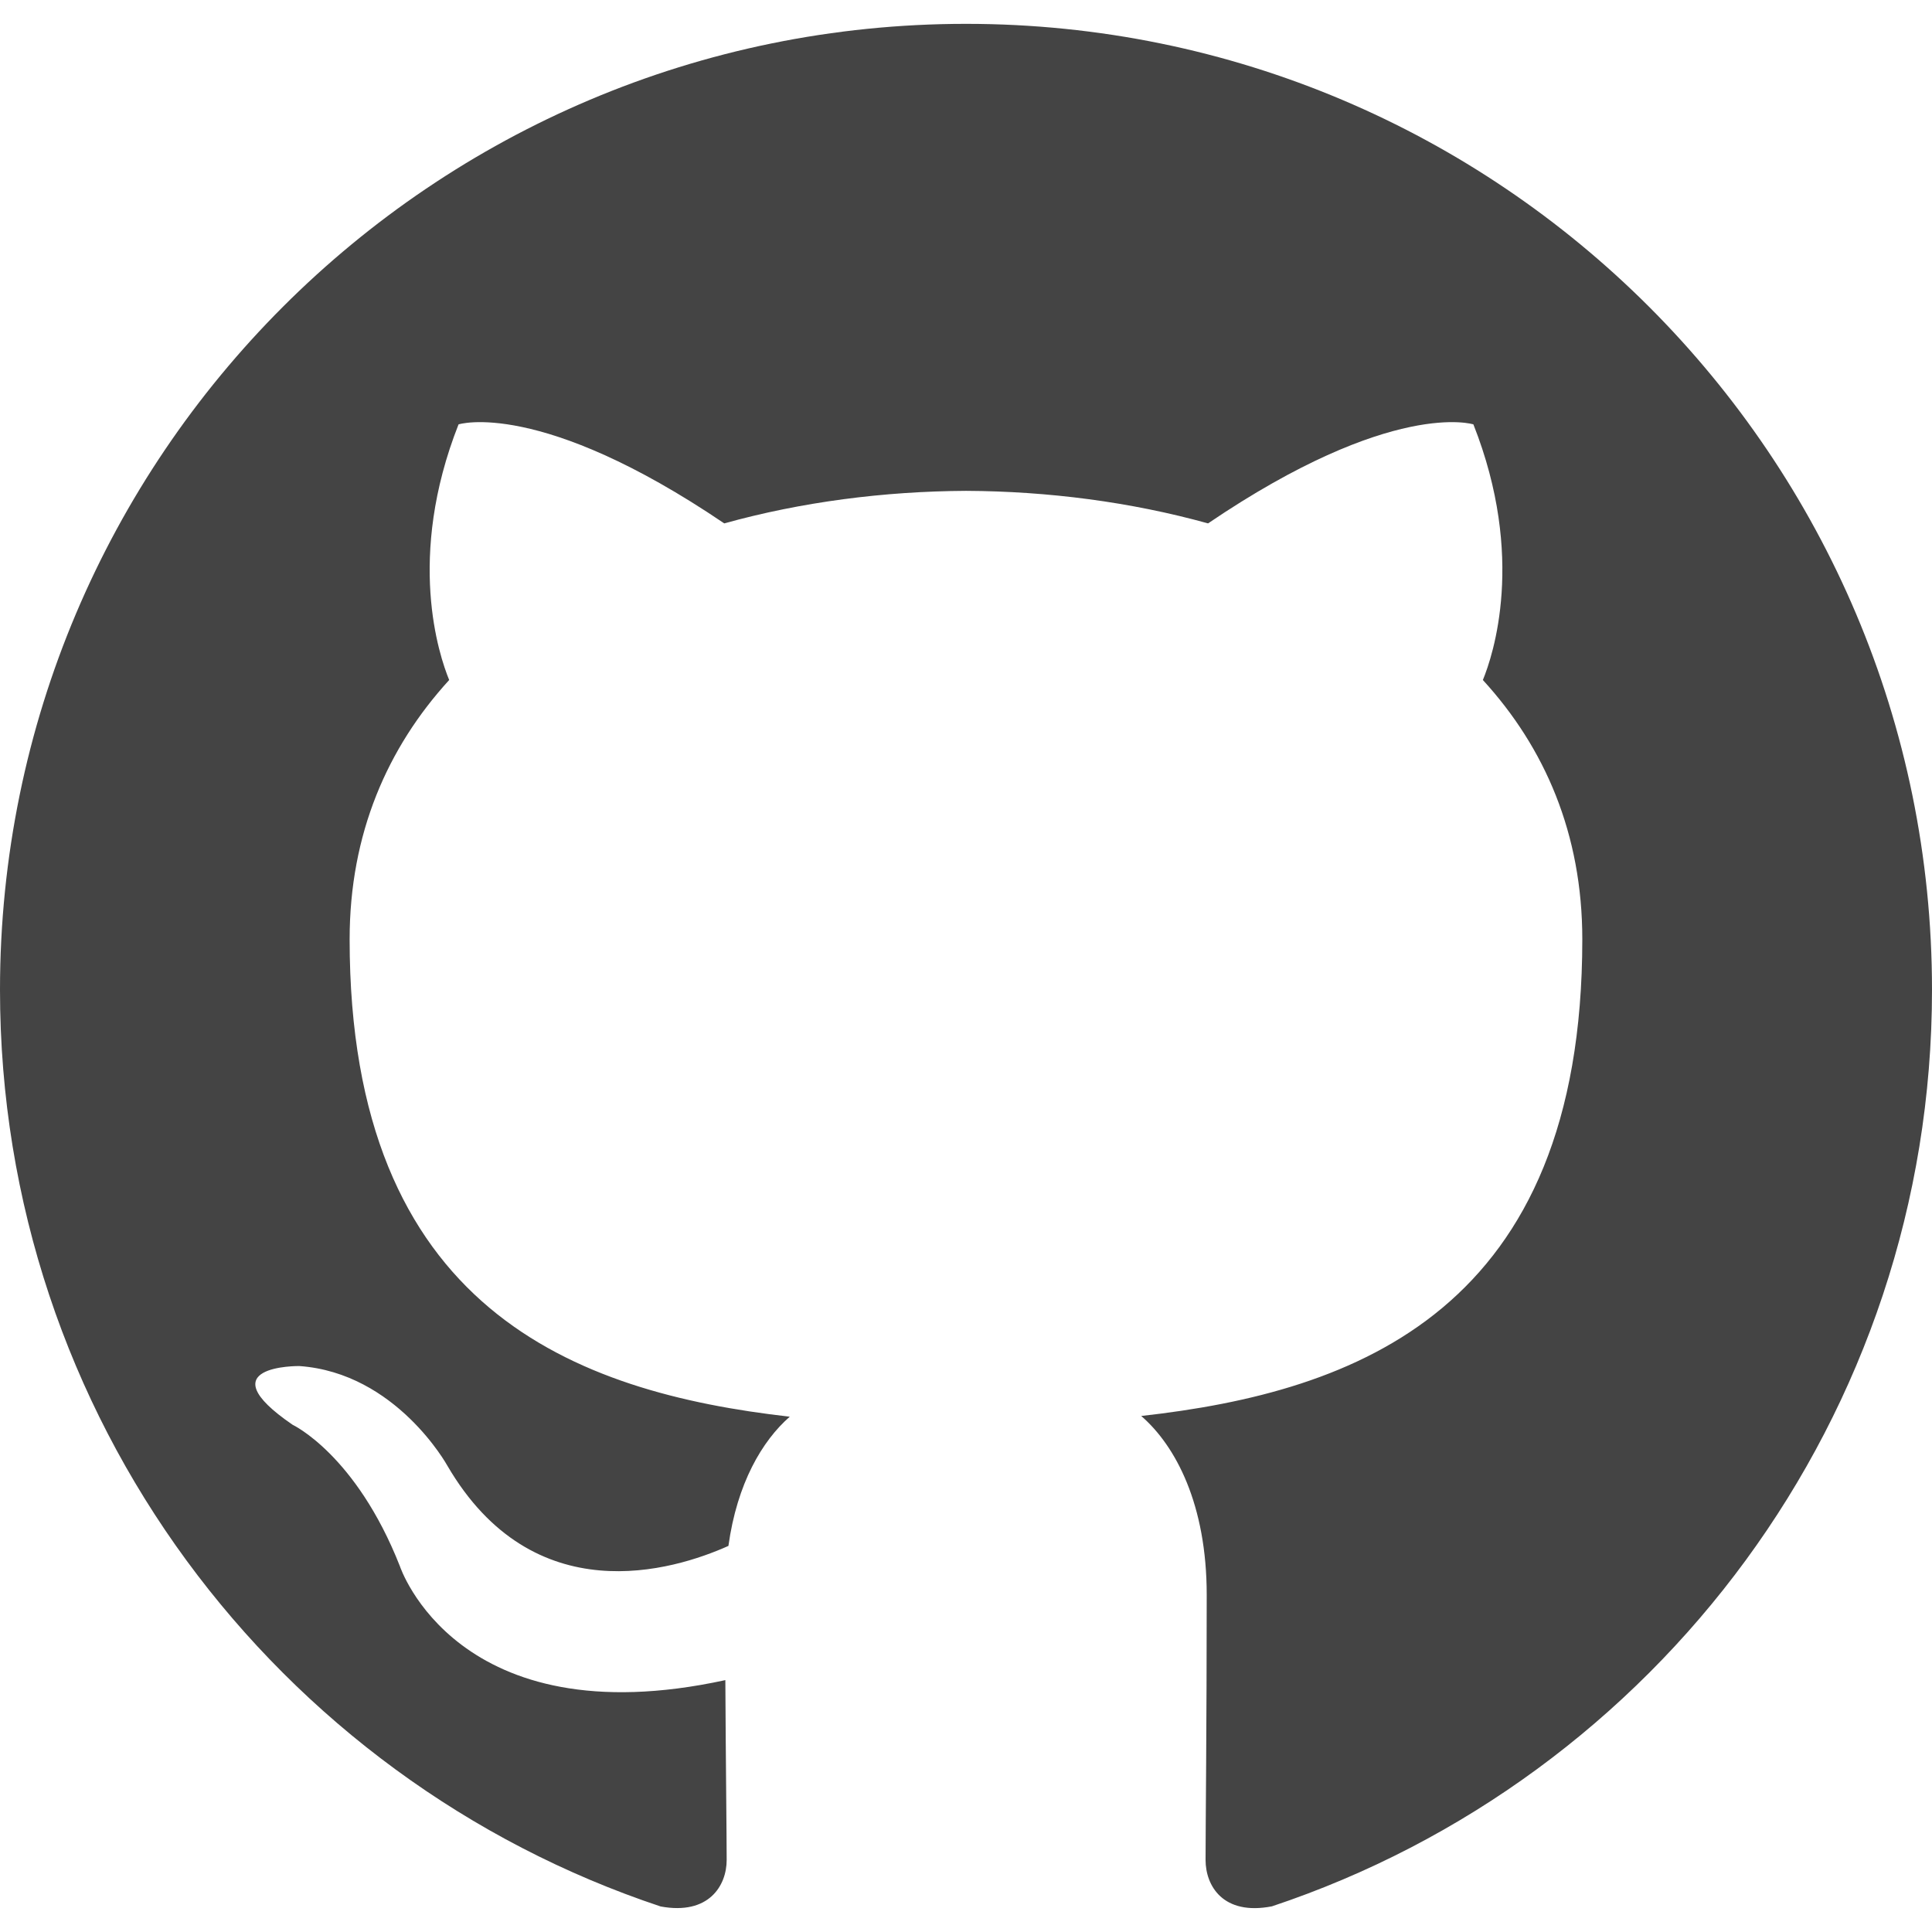
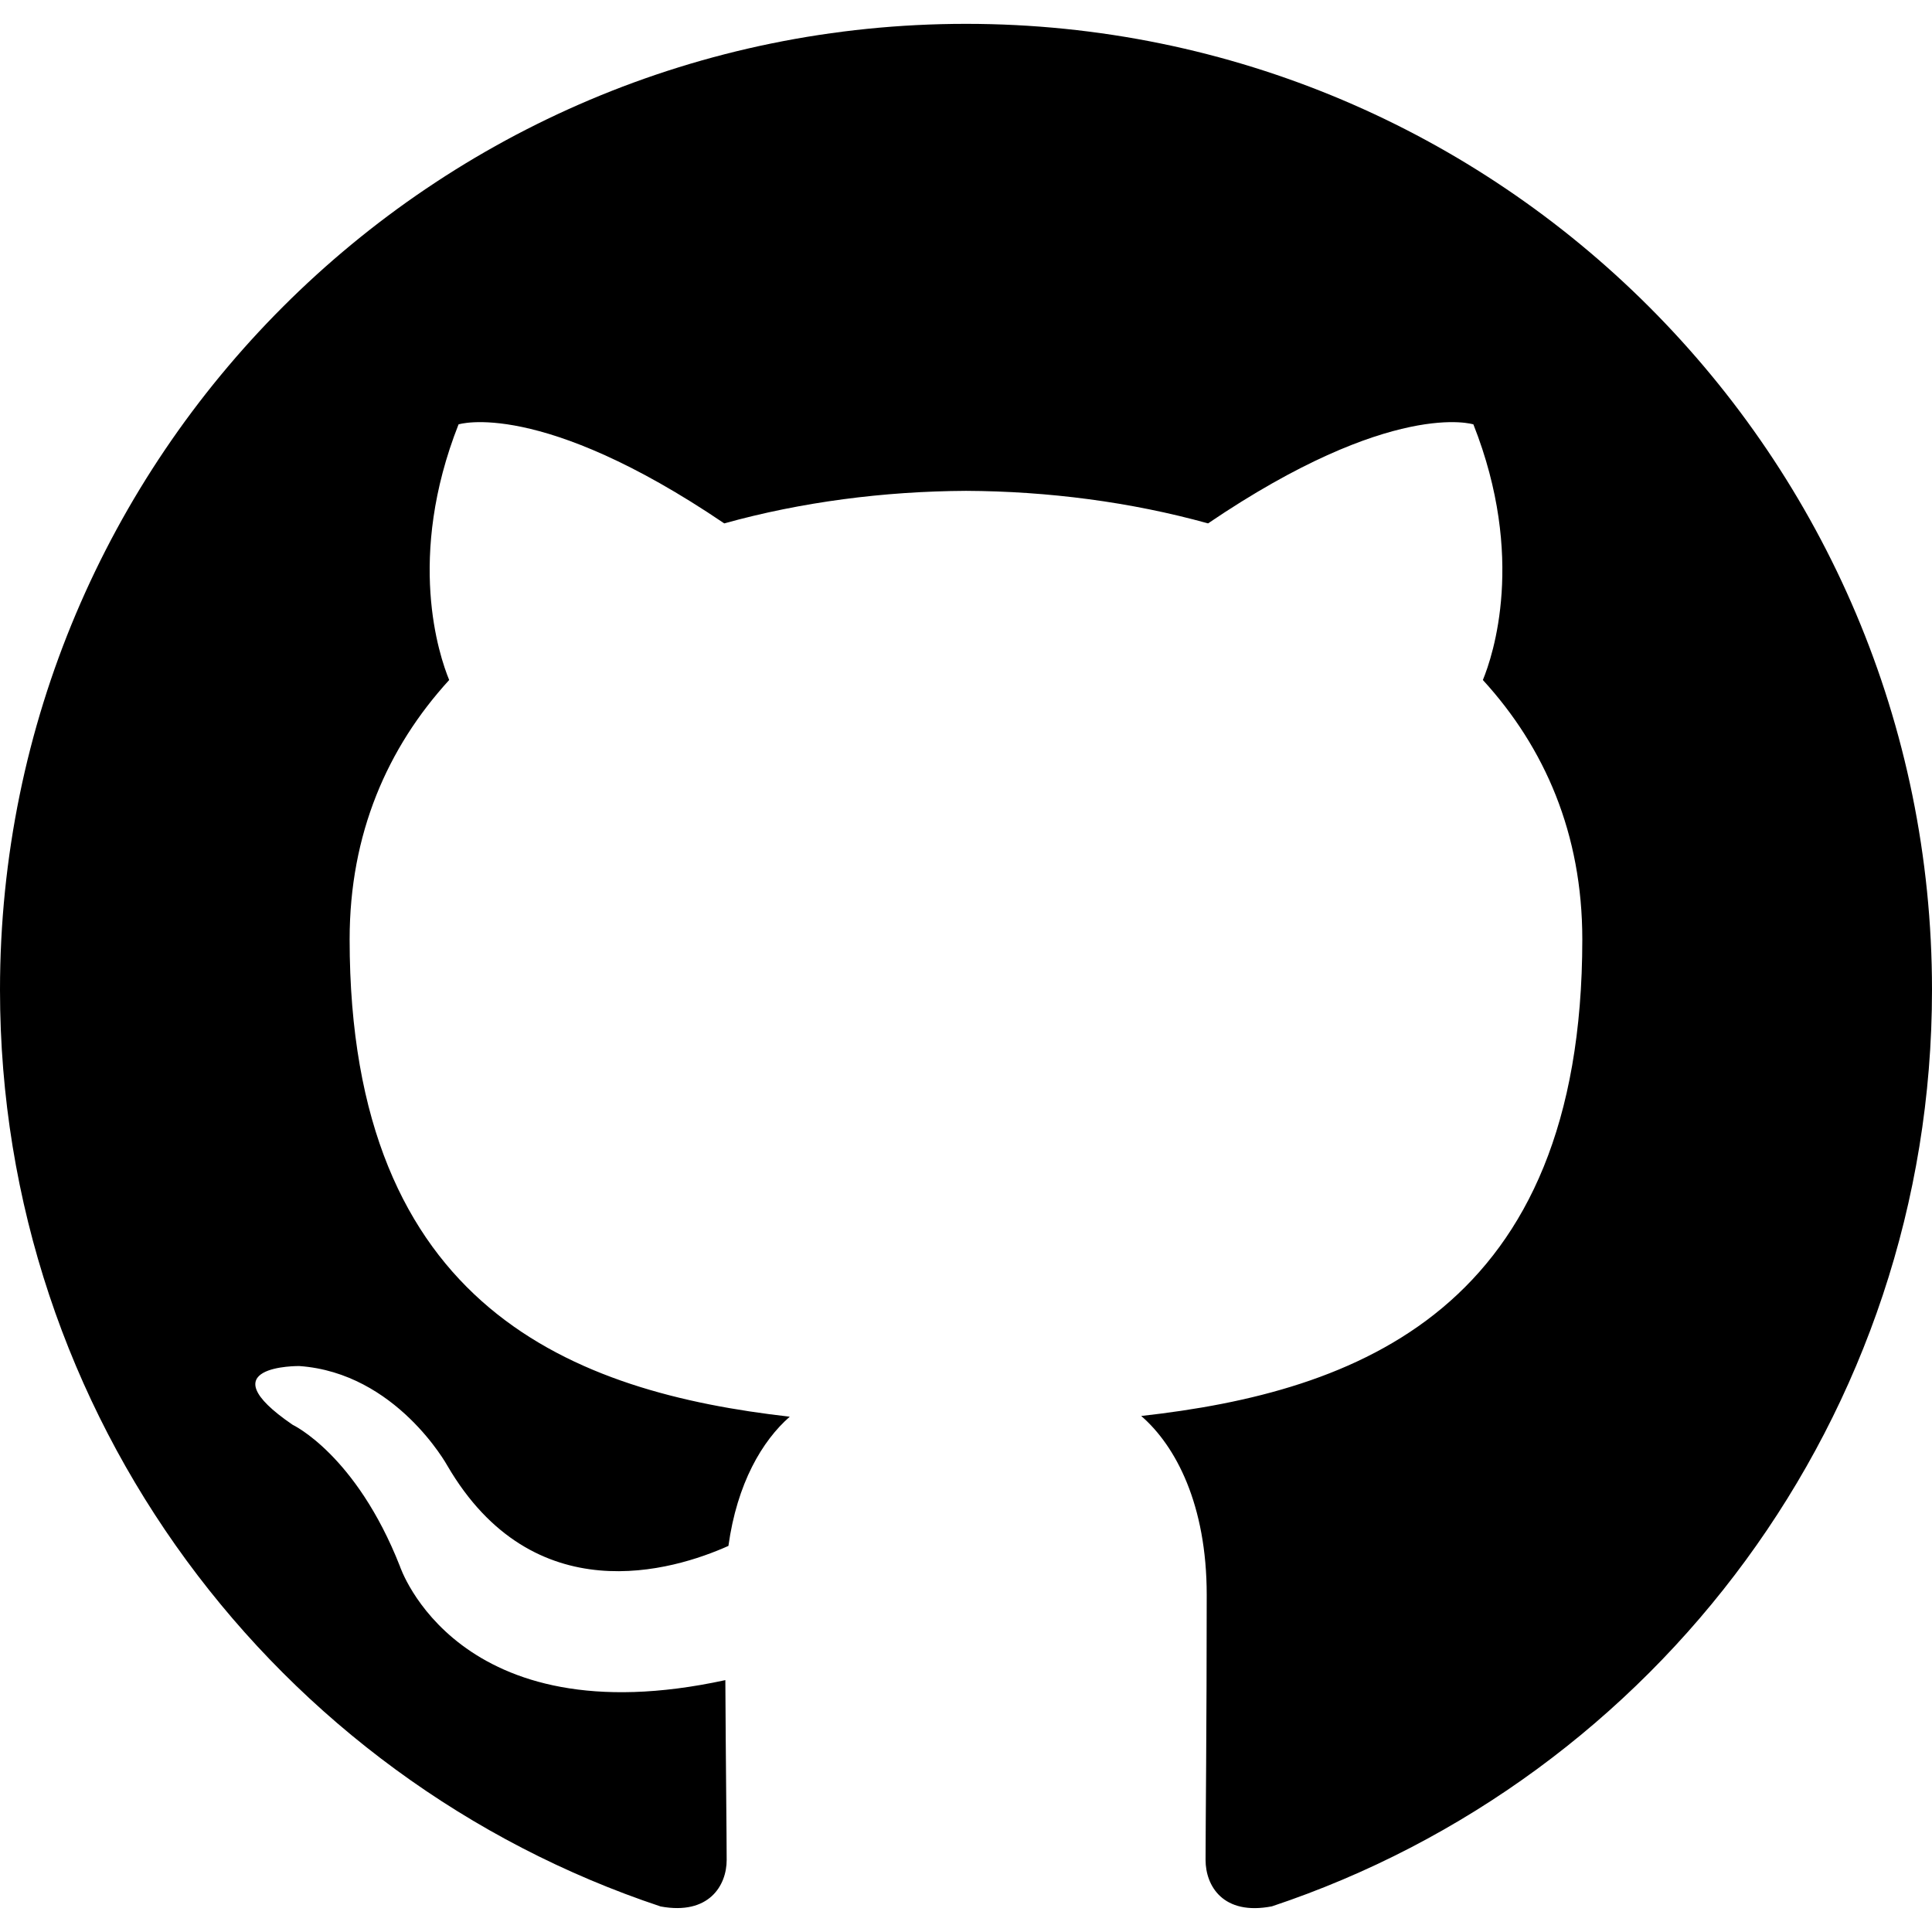
<svg xmlns="http://www.w3.org/2000/svg" version="1.1" width="32" height="32" viewBox="0 0 32 32">
-   <path fill="#444444" d="M16 0.395c-8.836 0-16 7.163-16 16 0 7.069 4.585 13.067 10.942 15.182 0.8 0.148 1.094-0.347 1.094-0.77 0-0.381-0.015-1.642-0.022-2.979-4.452 0.968-5.391-1.888-5.391-1.888-0.728-1.849-1.776-2.341-1.776-2.341-1.452-0.993 0.11-0.973 0.11-0.973 1.606 0.113 2.452 1.649 2.452 1.649 1.427 2.446 3.743 1.739 4.656 1.33 0.143-1.034 0.558-1.74 1.016-2.14-3.554-0.404-7.29-1.777-7.29-7.907 0-1.747 0.625-3.174 1.649-4.295-0.166-0.403-0.714-2.030 0.155-4.234 0 0 1.344-0.43 4.401 1.64 1.276-0.355 2.645-0.532 4.005-0.539 1.359 0.006 2.729 0.184 4.008 0.539 3.054-2.070 4.395-1.64 4.395-1.64 0.871 2.204 0.323 3.831 0.157 4.234 1.026 1.12 1.647 2.548 1.647 4.295 0 6.145-3.743 7.498-7.306 7.895 0.574 0.497 1.085 1.47 1.085 2.963 0 2.141-0.019 3.864-0.019 4.391 0 0.426 0.288 0.925 1.099 0.768 6.354-2.118 10.933-8.113 10.933-15.18 0-8.837-7.164-16-16-16z" />
+   <path d="M16 0.395c-8.836 0-16 7.163-16 16 0 7.069 4.585 13.067 10.942 15.182 0.8 0.148 1.094-0.347 1.094-0.77 0-0.381-0.015-1.642-0.022-2.979-4.452 0.968-5.391-1.888-5.391-1.888-0.728-1.849-1.776-2.341-1.776-2.341-1.452-0.993 0.11-0.973 0.11-0.973 1.606 0.113 2.452 1.649 2.452 1.649 1.427 2.446 3.743 1.739 4.656 1.33 0.143-1.034 0.558-1.74 1.016-2.14-3.554-0.404-7.29-1.777-7.29-7.907 0-1.747 0.625-3.174 1.649-4.295-0.166-0.403-0.714-2.030 0.155-4.234 0 0 1.344-0.43 4.401 1.64 1.276-0.355 2.645-0.532 4.005-0.539 1.359 0.006 2.729 0.184 4.008 0.539 3.054-2.070 4.395-1.64 4.395-1.64 0.871 2.204 0.323 3.831 0.157 4.234 1.026 1.12 1.647 2.548 1.647 4.295 0 6.145-3.743 7.498-7.306 7.895 0.574 0.497 1.085 1.47 1.085 2.963 0 2.141-0.019 3.864-0.019 4.391 0 0.426 0.288 0.925 1.099 0.768 6.354-2.118 10.933-8.113 10.933-15.18 0-8.837-7.164-16-16-16z" />
</svg>
